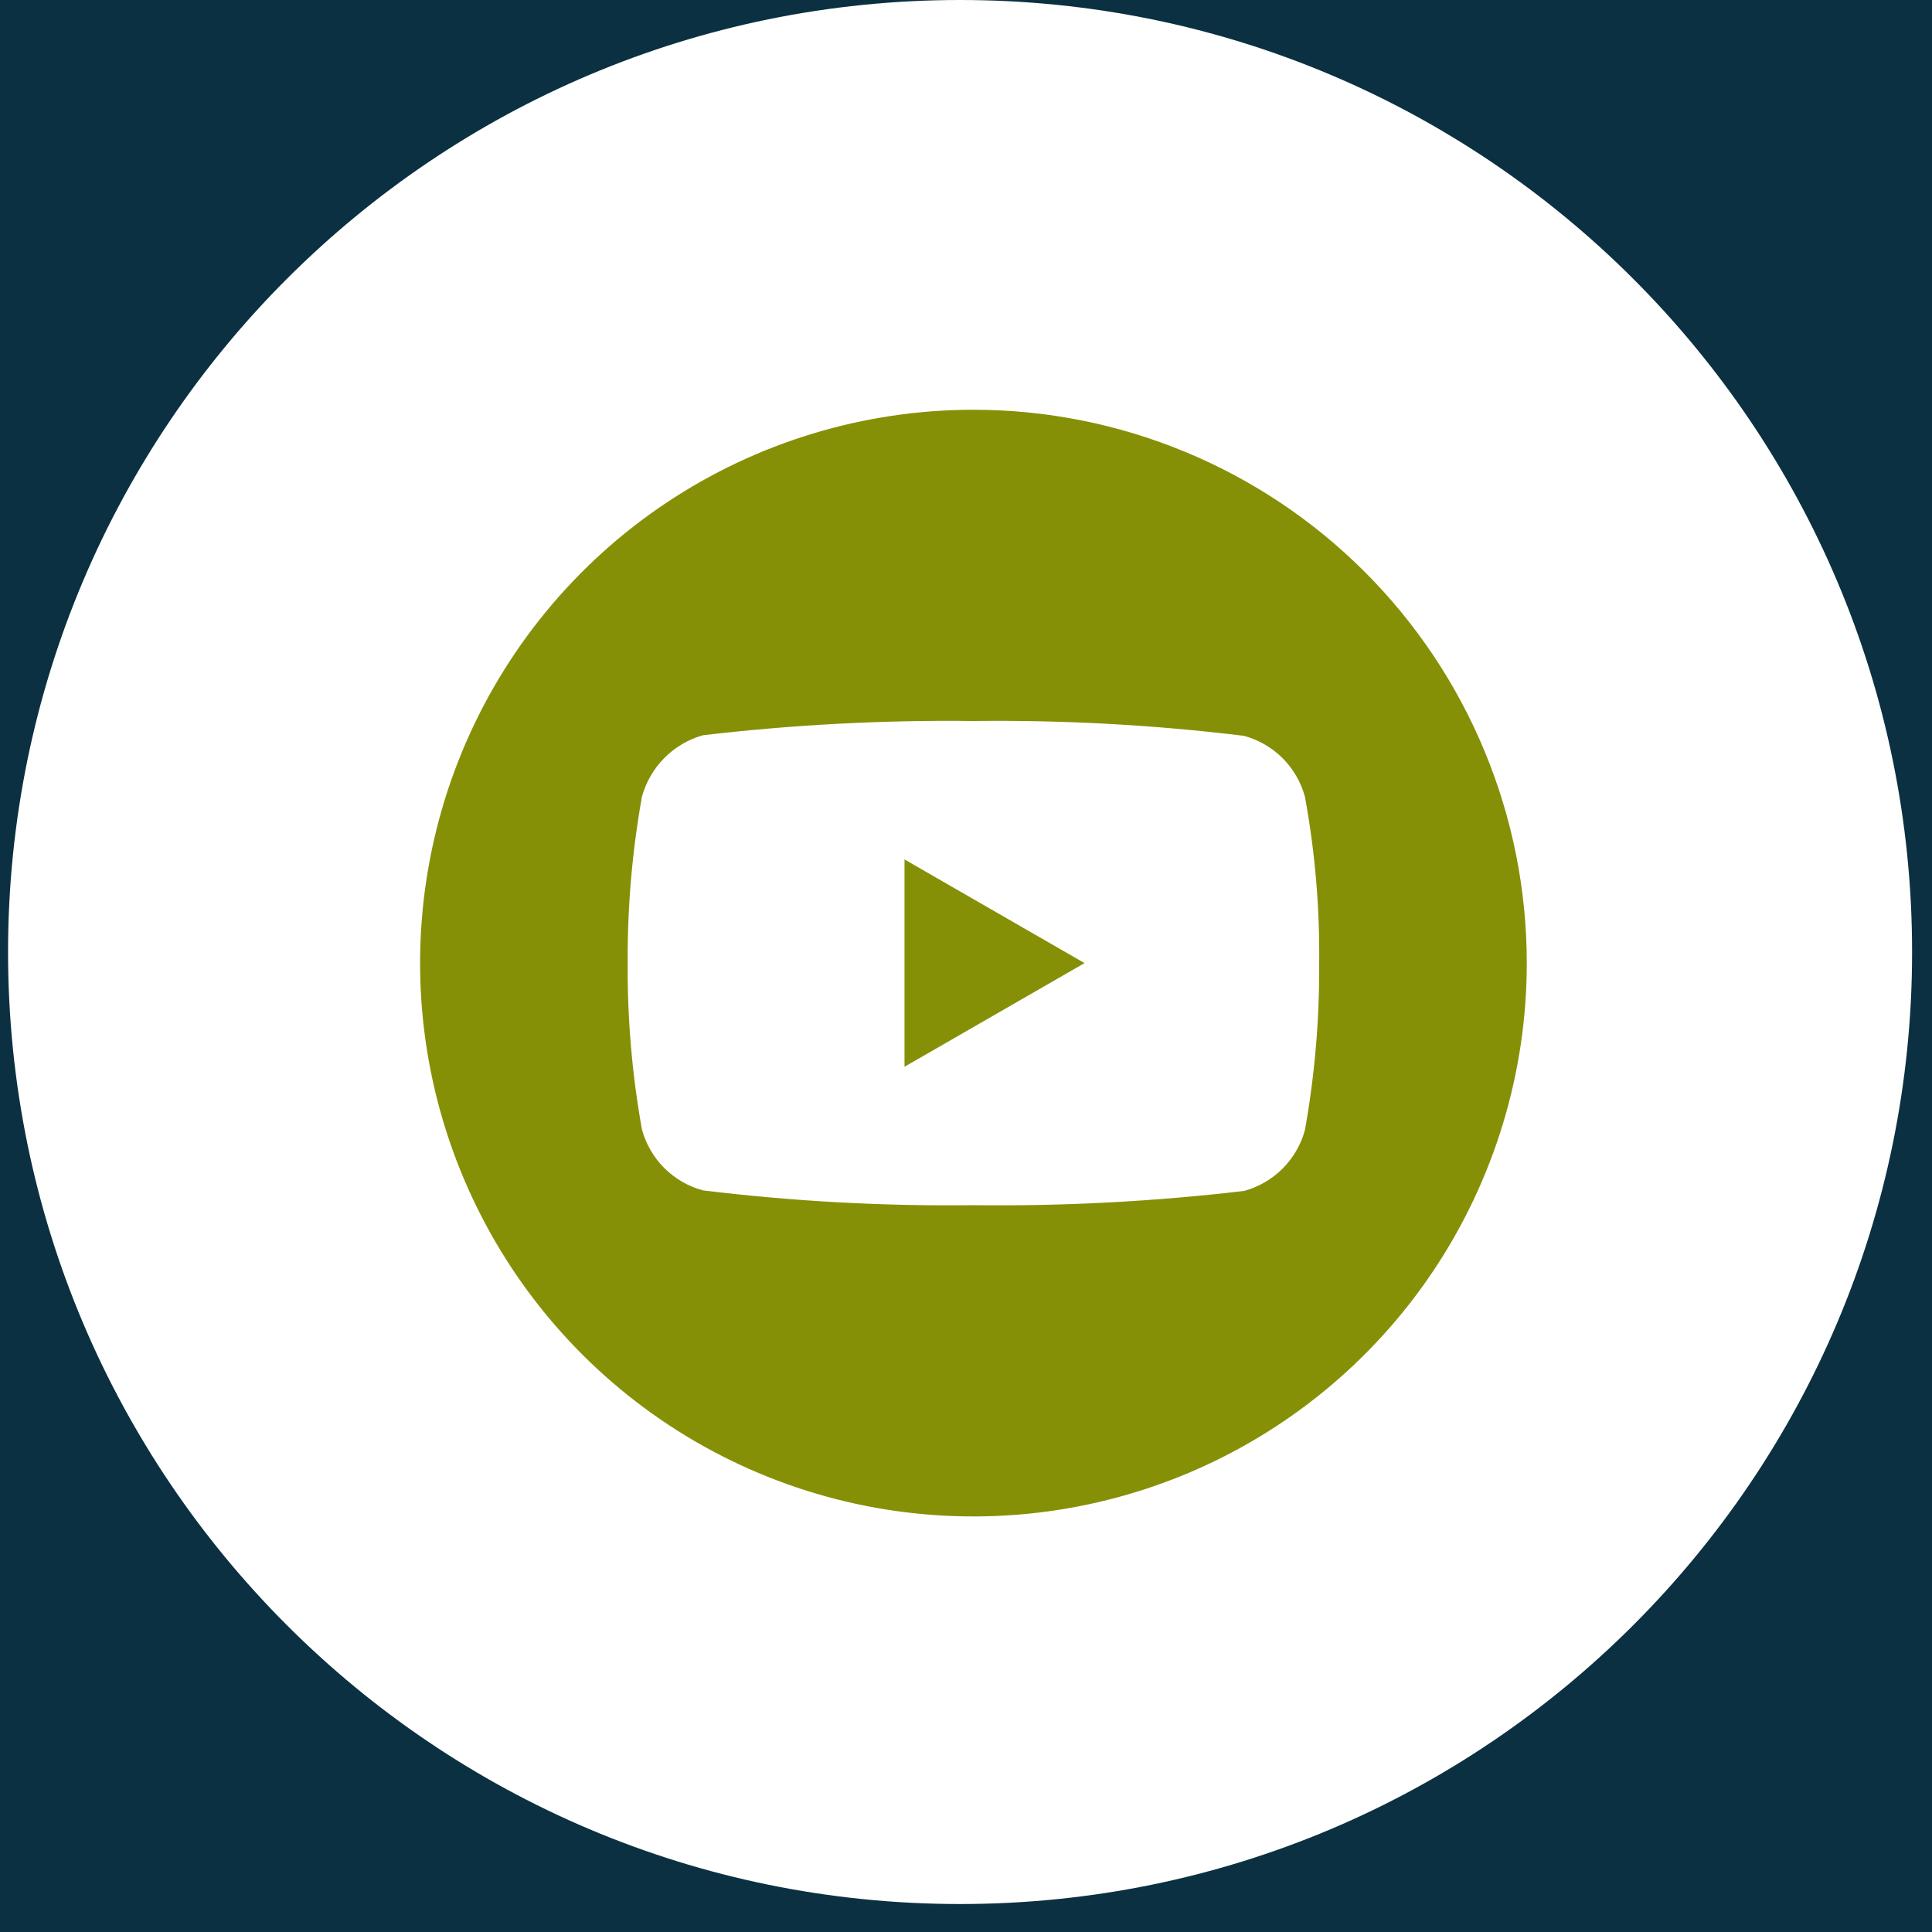
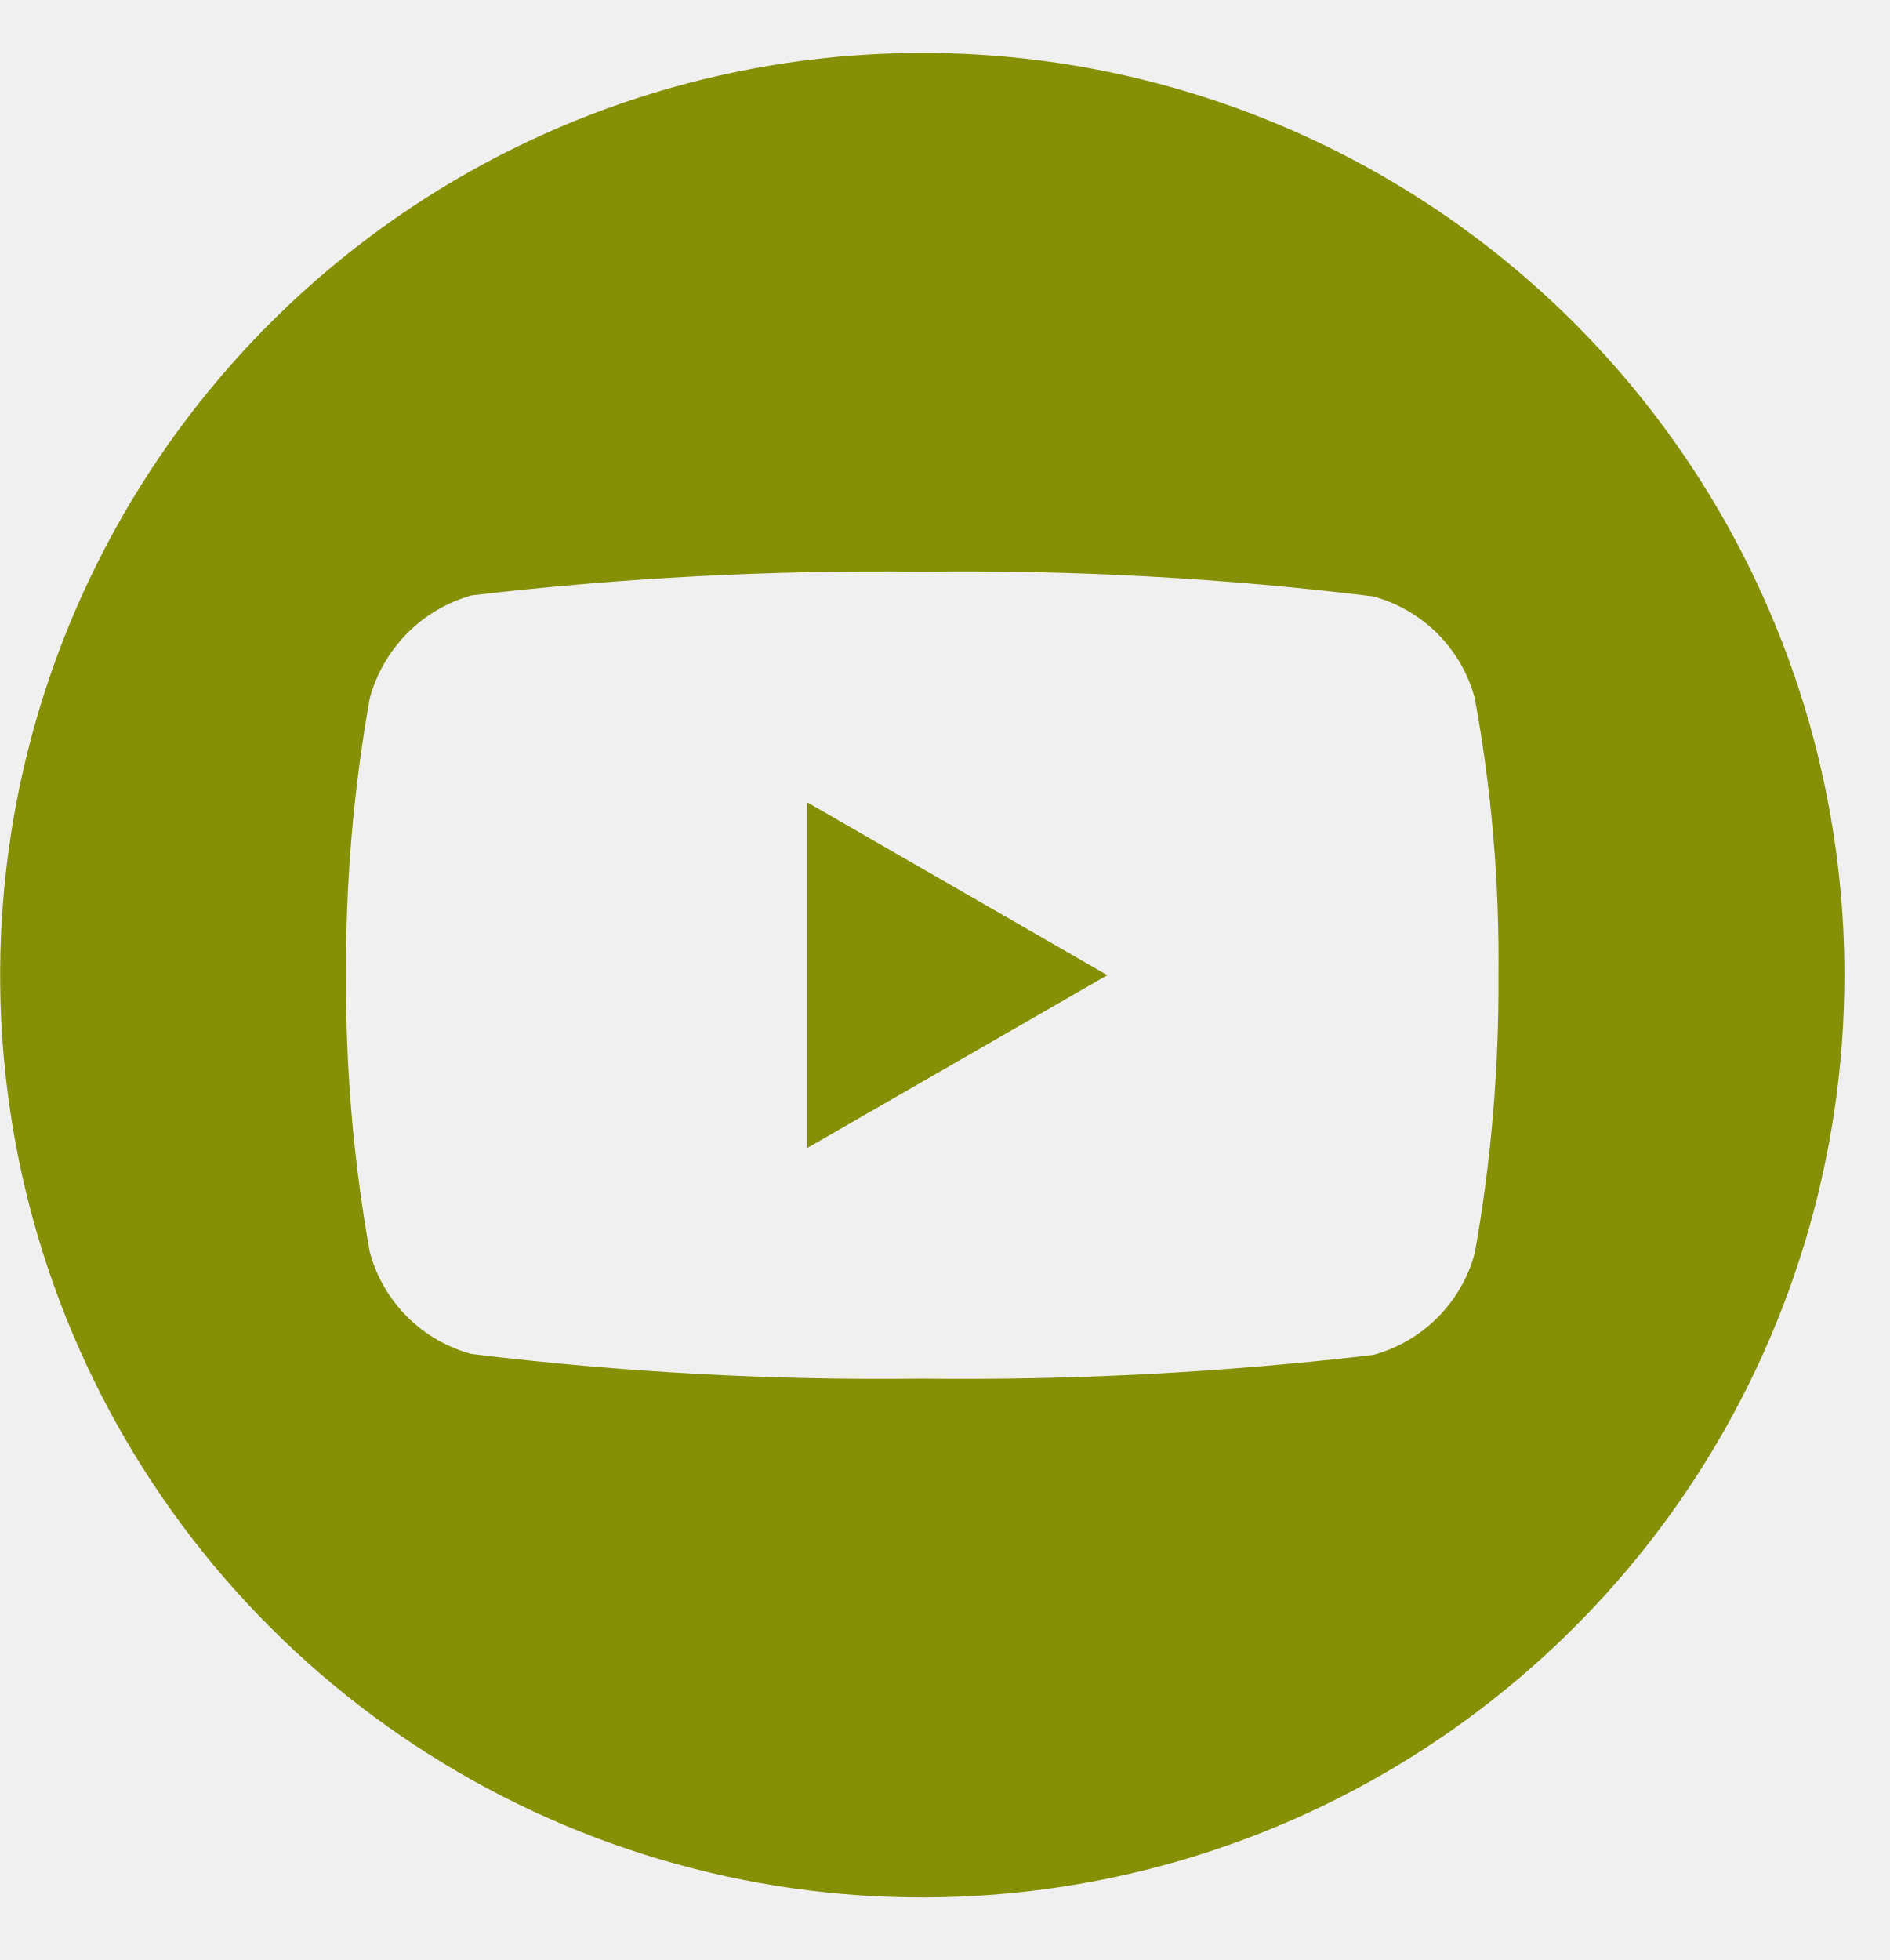
- <svg xmlns="http://www.w3.org/2000/svg" width="46" height="46" viewBox="0 0 46 46" fill="none">
-   <rect width="46" height="46" fill="#1E1E1E" />
-   <g clip-path="url(#clip0_0_1)">
-     <rect width="1920" height="1697" transform="translate(-416 -1611)" fill="white" />
-     <rect x="-416" y="-533" width="1920" height="623" fill="#0B3041" />
-     <path d="M22.859 45.334C35.377 45.334 45.526 35.186 45.526 22.667C45.526 10.148 35.377 0 22.859 0C10.34 0 0.192 10.148 0.192 22.667C0.192 35.186 10.34 45.334 22.859 45.334Z" fill="white" />
-     <path d="M21.536 25.399L25.822 22.931L21.536 20.463V25.399Z" fill="#869006" />
-     <path d="M23.177 9.756C20.571 9.756 18.024 10.529 15.857 11.976C13.691 13.424 12.002 15.482 11.005 17.889C10.008 20.297 9.747 22.946 10.255 25.501C10.764 28.057 12.018 30.405 13.861 32.247C15.703 34.09 18.051 35.344 20.607 35.853C23.162 36.361 25.811 36.1 28.219 35.103C30.626 34.106 32.684 32.417 34.132 30.251C35.579 28.084 36.352 25.537 36.352 22.931C36.352 19.437 34.964 16.086 32.493 13.615C30.022 11.144 26.671 9.756 23.177 9.756ZM31.409 22.944C31.417 24.272 31.304 25.597 31.07 26.904C30.976 27.252 30.792 27.569 30.538 27.823C30.283 28.078 29.966 28.262 29.619 28.356C27.481 28.607 25.329 28.721 23.177 28.695C21.024 28.721 18.872 28.603 16.735 28.342C16.387 28.248 16.071 28.064 15.816 27.81C15.562 27.555 15.378 27.238 15.284 26.891C15.05 25.584 14.936 24.259 14.945 22.931C14.937 21.603 15.05 20.278 15.284 18.971C15.379 18.623 15.563 18.305 15.817 18.048C16.072 17.791 16.387 17.605 16.735 17.506C18.873 17.255 21.025 17.141 23.177 17.167C25.33 17.141 27.482 17.259 29.619 17.52C29.966 17.614 30.283 17.798 30.538 18.052C30.792 18.307 30.976 18.624 31.07 18.971C31.311 20.282 31.424 21.613 31.409 22.945V22.944Z" fill="#869006" />
-   </g>
-   <defs>
-     <clipPath id="clip0_0_1">
-       <rect width="1920" height="1697" fill="white" transform="translate(-416 -1611)" />
-     </clipPath>
-   </defs>
+ <svg xmlns="http://www.w3.org/2000/svg" width="27" height="28" viewBox="0 0 27 28" fill="none">
+   <path d="M11.535 16.399L15.821 13.931L11.535 11.463V16.399Z" fill="#869006" />
+   <path d="M13.177 0.756C10.571 0.756 8.024 1.529 5.857 2.976C3.691 4.424 2.002 6.482 1.005 8.889C0.008 11.296 -0.253 13.945 0.255 16.501C0.763 19.057 2.018 21.404 3.861 23.247C5.703 25.09 8.051 26.344 10.607 26.853C13.162 27.361 15.811 27.1 18.219 26.103C20.626 25.106 22.684 23.417 24.132 21.25C25.579 19.084 26.352 16.537 26.352 13.931C26.352 10.437 24.963 7.086 22.493 4.615C20.022 2.144 16.671 0.756 13.177 0.756ZM21.409 13.944C21.417 15.271 21.304 16.597 21.07 17.904C20.976 18.252 20.792 18.568 20.538 18.823C20.283 19.078 19.966 19.262 19.619 19.356C17.481 19.607 15.329 19.72 13.177 19.695C11.024 19.721 8.872 19.603 6.735 19.342C6.388 19.248 6.071 19.064 5.816 18.81C5.562 18.555 5.378 18.238 5.284 17.891C5.05 16.584 4.936 15.258 4.945 13.931C4.937 12.603 5.05 11.278 5.284 9.971C5.379 9.623 5.563 9.305 5.817 9.048C6.071 8.791 6.388 8.605 6.735 8.506C8.873 8.255 11.025 8.141 13.177 8.167C15.33 8.14 17.482 8.258 19.619 8.52C19.966 8.614 20.283 8.798 20.538 9.052C20.792 9.307 20.976 9.623 21.07 9.971C21.311 11.281 21.424 12.612 21.409 13.945V13.944Z" fill="#869006" />
</svg>
